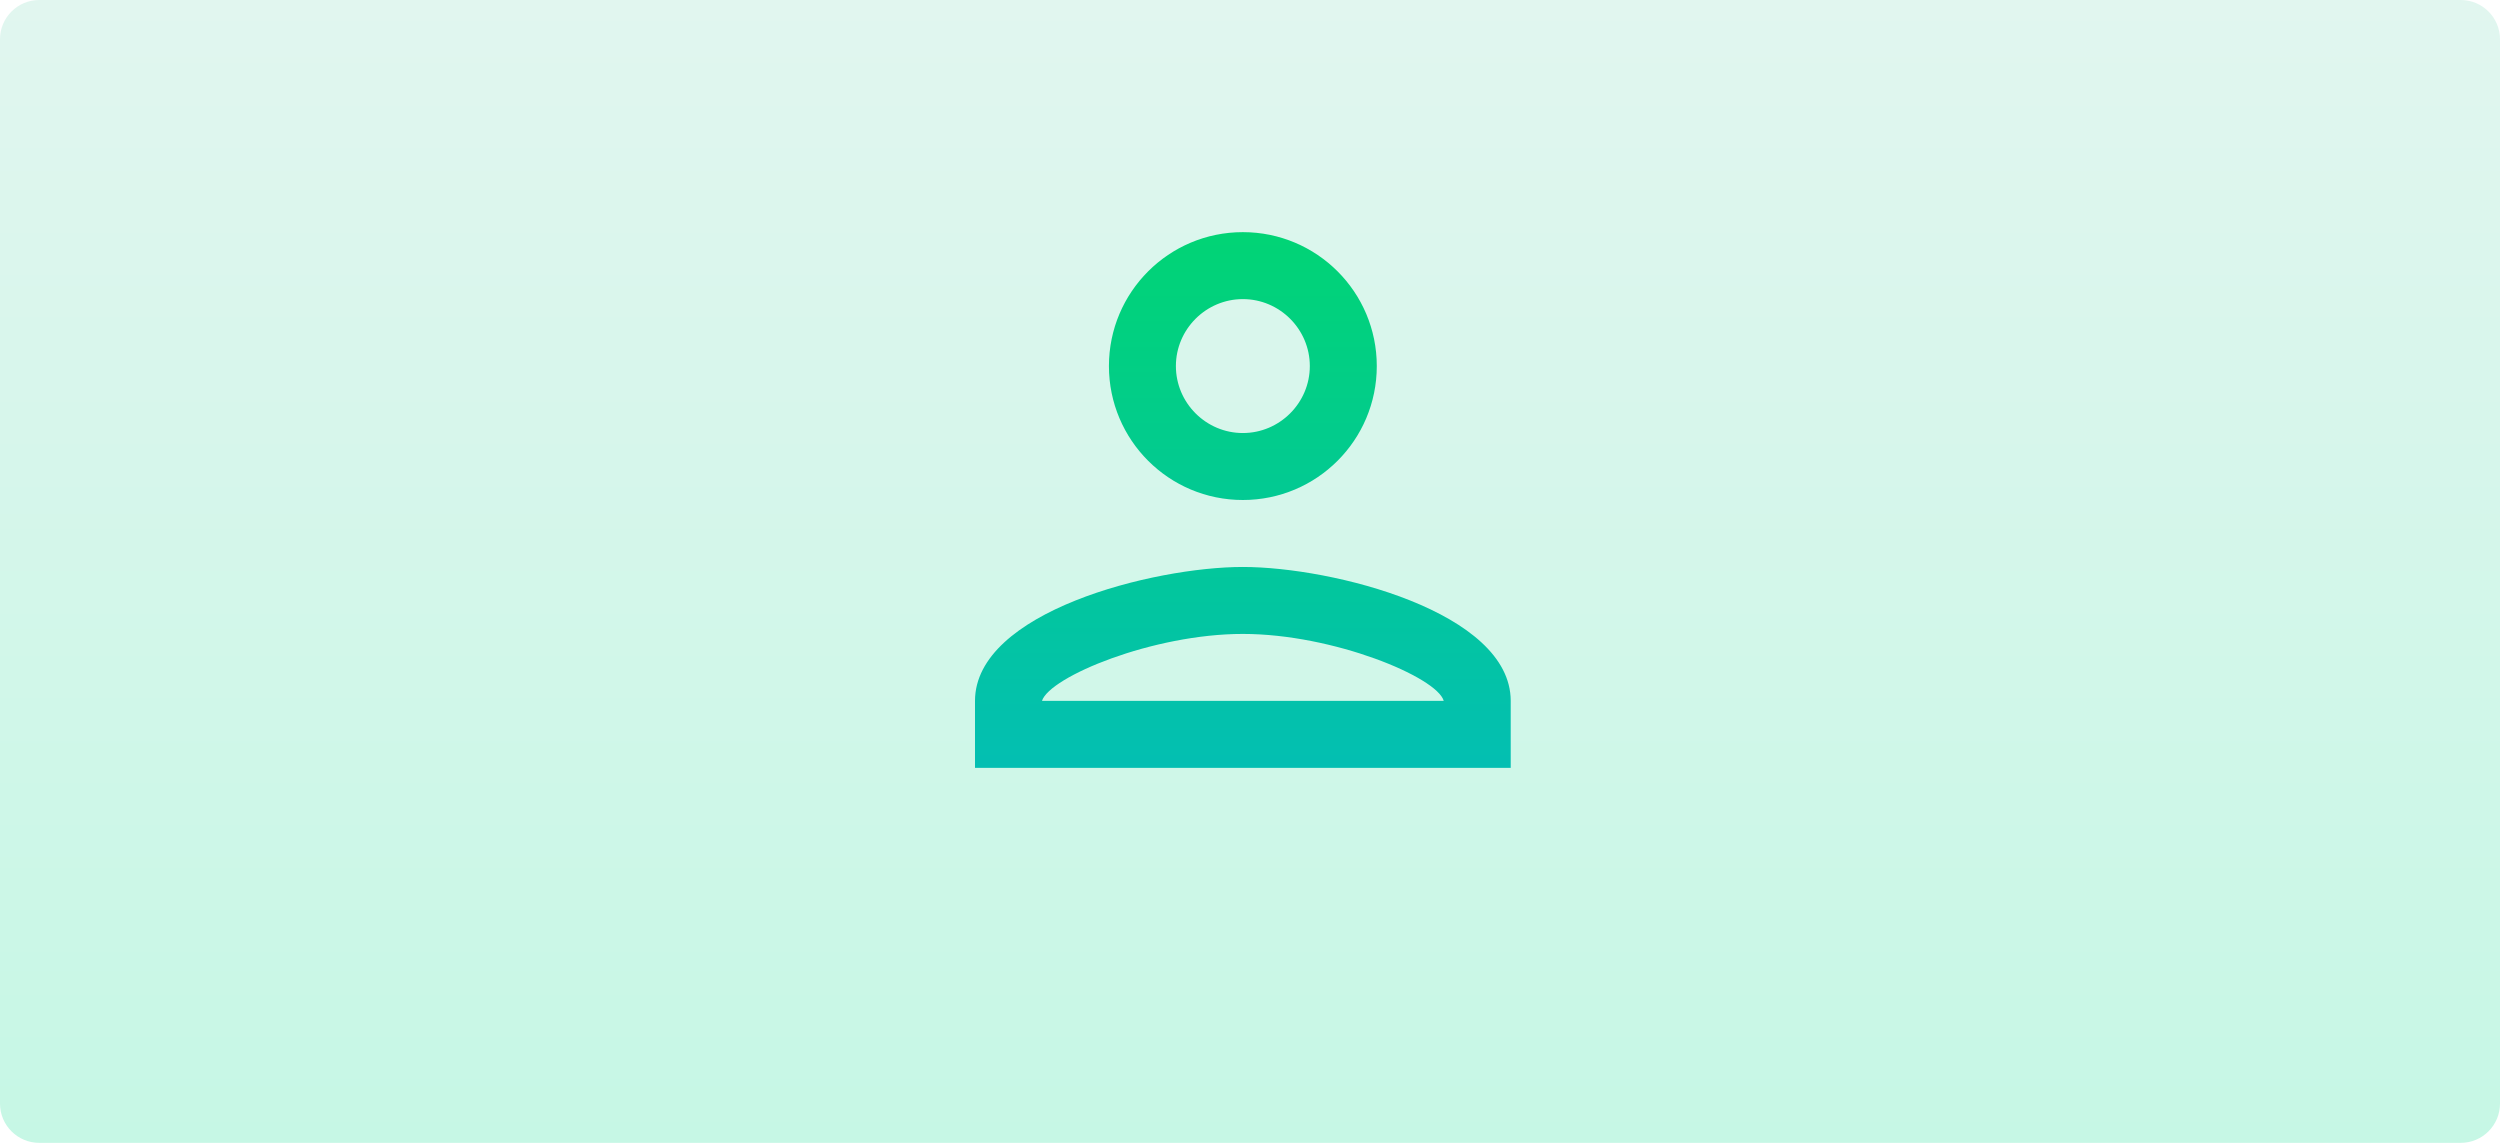
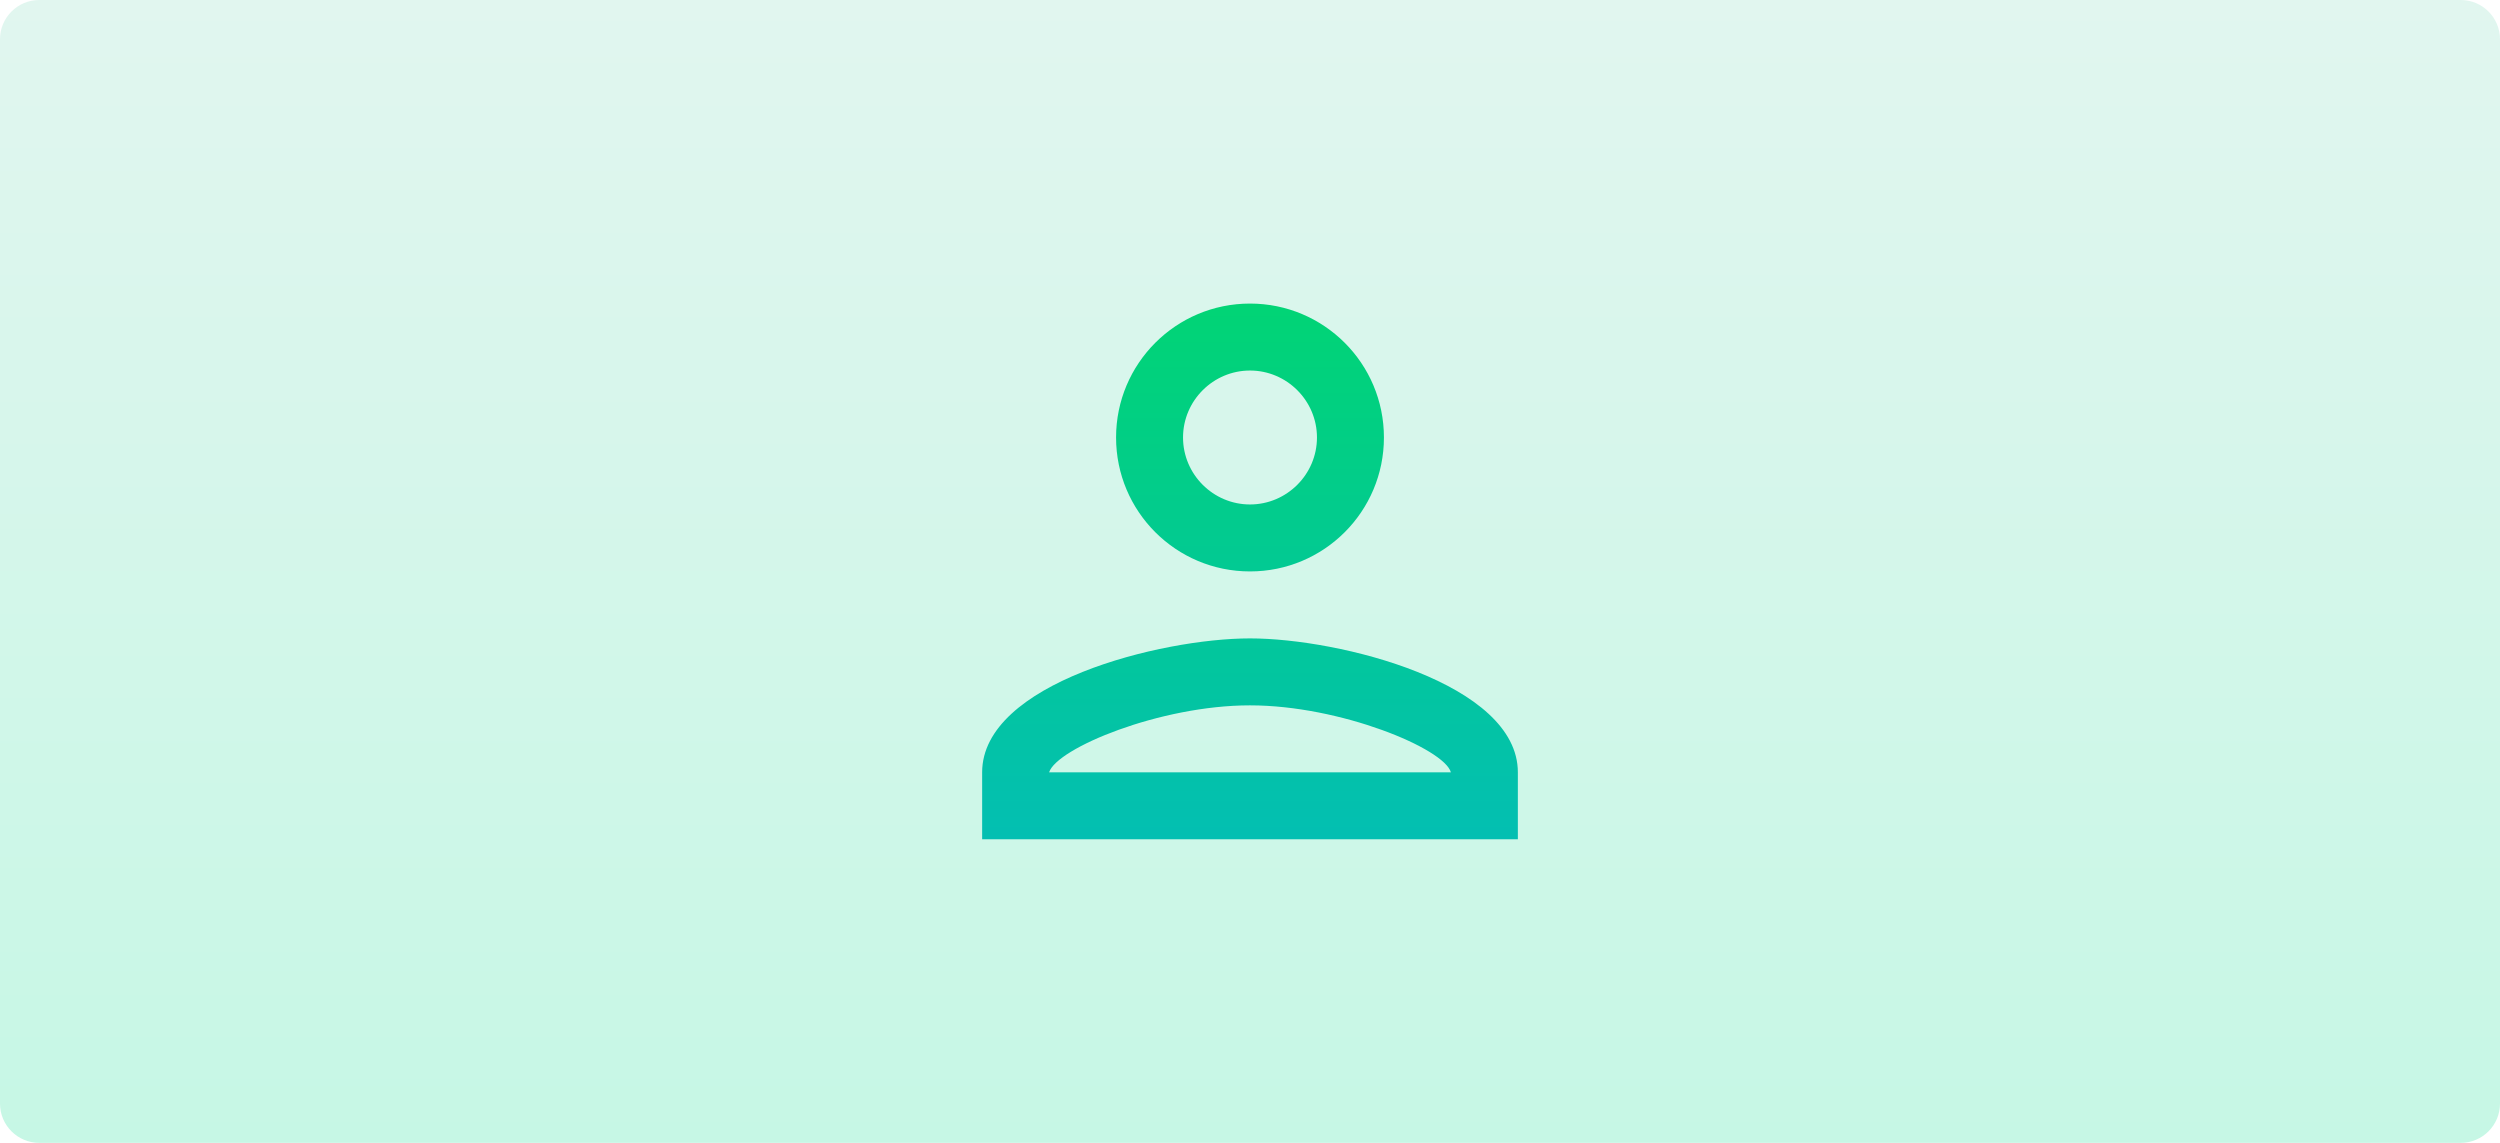
<svg xmlns="http://www.w3.org/2000/svg" width="700" height="320" viewBox="0 0 700 320" fill="none">
  <rect width="700" height="320" rx="11" fill="url(#paint0_linear_57_55)" />
-   <path d="M348 83.75C358.313 83.75 366.75 92.188 366.75 102.5C366.75 112.813 358.313 121.25 348 121.25C337.687 121.25 329.25 112.813 329.25 102.5C329.25 92.188 337.687 83.75 348 83.75ZM348 177.5C373.313 177.5 402.375 189.594 404.25 196.25H291.75C293.906 189.5 322.781 177.5 348 177.5ZM348 65C327.281 65 310.5 81.781 310.5 102.5C310.5 123.219 327.281 140 348 140C368.719 140 385.5 123.219 385.5 102.5C385.5 81.781 368.719 65 348 65ZM348 158.75C322.969 158.75 273 171.312 273 196.25V215H423V196.25C423 171.312 373.031 158.75 348 158.75Z" fill="url(#paint1_linear_57_55)" />
+   <path d="M350 103.75C360.313 103.75 368.75 112.187 368.75 122.5C368.75 132.813 360.313 141.25 350 141.25C339.687 141.25 331.25 132.813 331.25 122.5C331.25 112.187 339.687 103.75 350 103.75ZM350 197.5C375.313 197.5 404.375 209.594 406.25 216.25H293.75C295.906 209.5 324.781 197.5 350 197.5ZM350 85C329.281 85 312.5 101.781 312.5 122.5C312.5 143.219 329.281 160 350 160C370.719 160 387.5 143.219 387.5 122.5C387.5 101.781 370.719 85 350 85ZM350 178.75C324.969 178.75 275 191.312 275 216.25V235H425V216.25C425 191.312 375.031 178.75 350 178.75Z" fill="url(#paint1_linear_57_55)" />
  <defs>
    <linearGradient id="paint0_linear_57_55" x1="350" y1="0" x2="350" y2="320" gradientUnits="userSpaceOnUse">
      <stop stop-color="#E1F6EF" />
      <stop offset="1" stop-color="#C6F7E5" />
    </linearGradient>
-     <linearGradient id="paint1_linear_57_55" x1="348" y1="65" x2="348" y2="215" gradientUnits="userSpaceOnUse">
+     <linearGradient id="paint1_linear_57_55" x1="350" y1="85" x2="350" y2="235" gradientUnits="userSpaceOnUse">
      <stop stop-color="#01D475" />
      <stop offset="1" stop-color="#03BFB2" />
    </linearGradient>
  </defs>
</svg>
